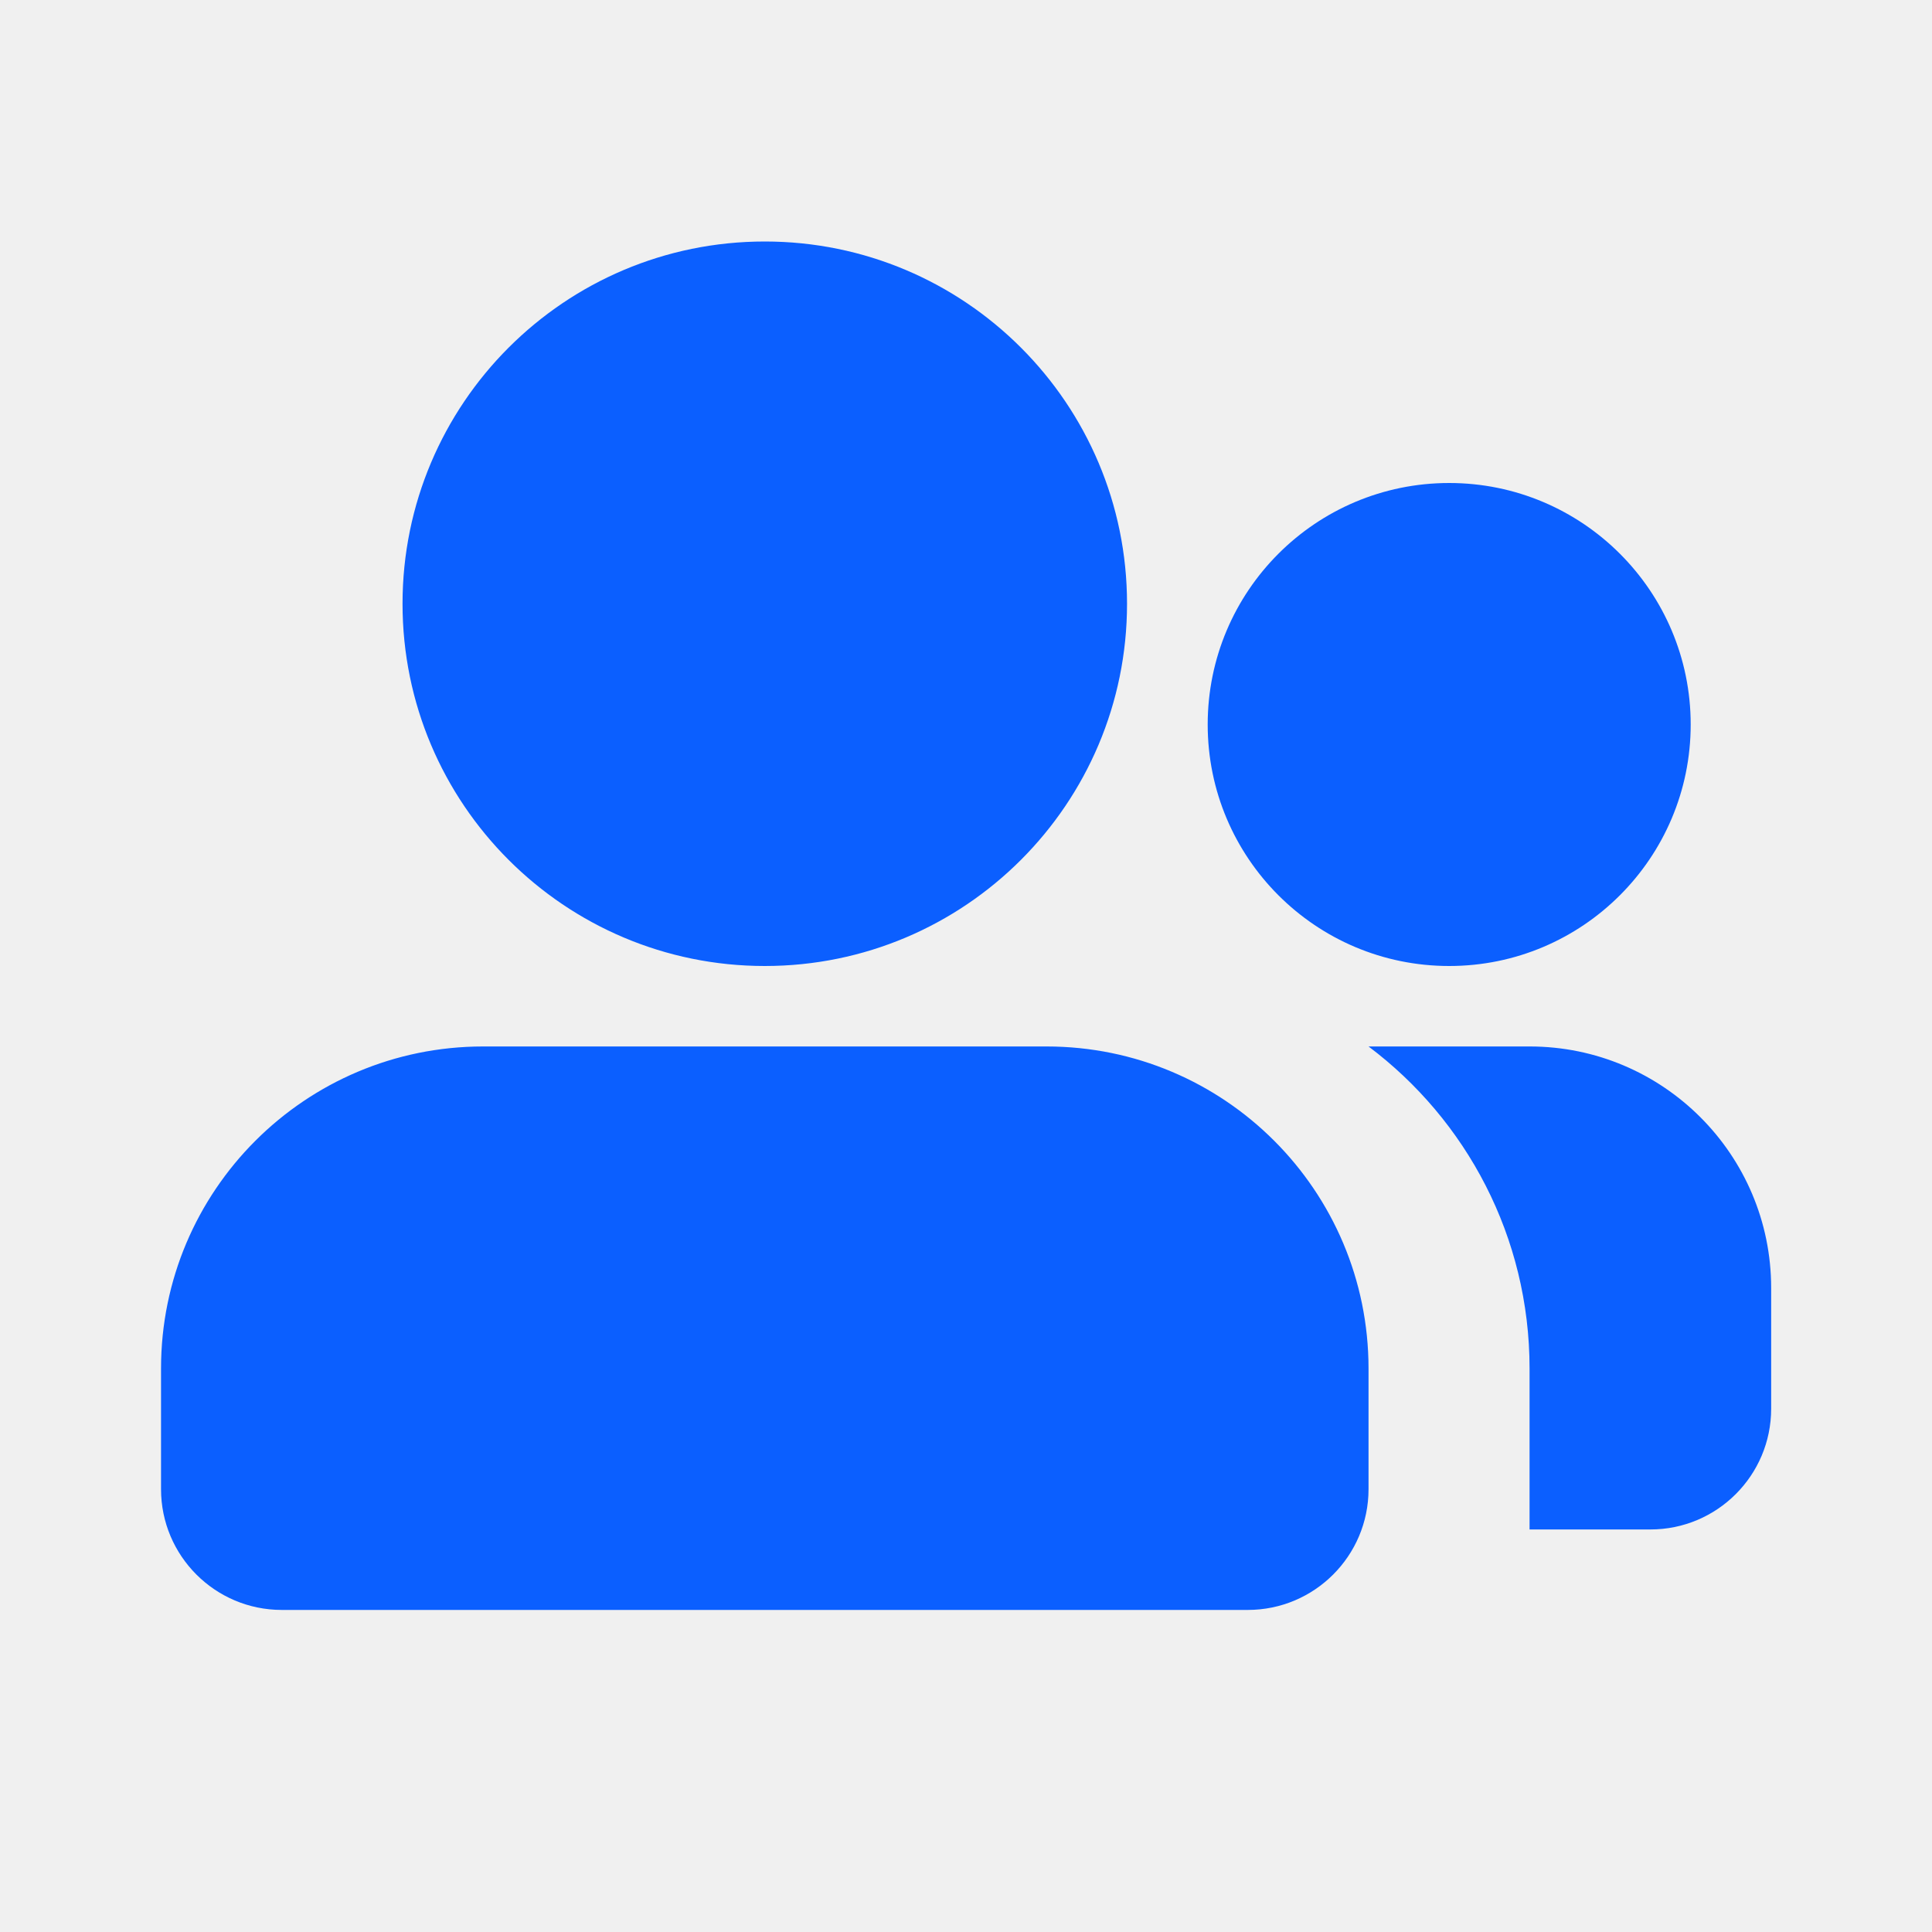
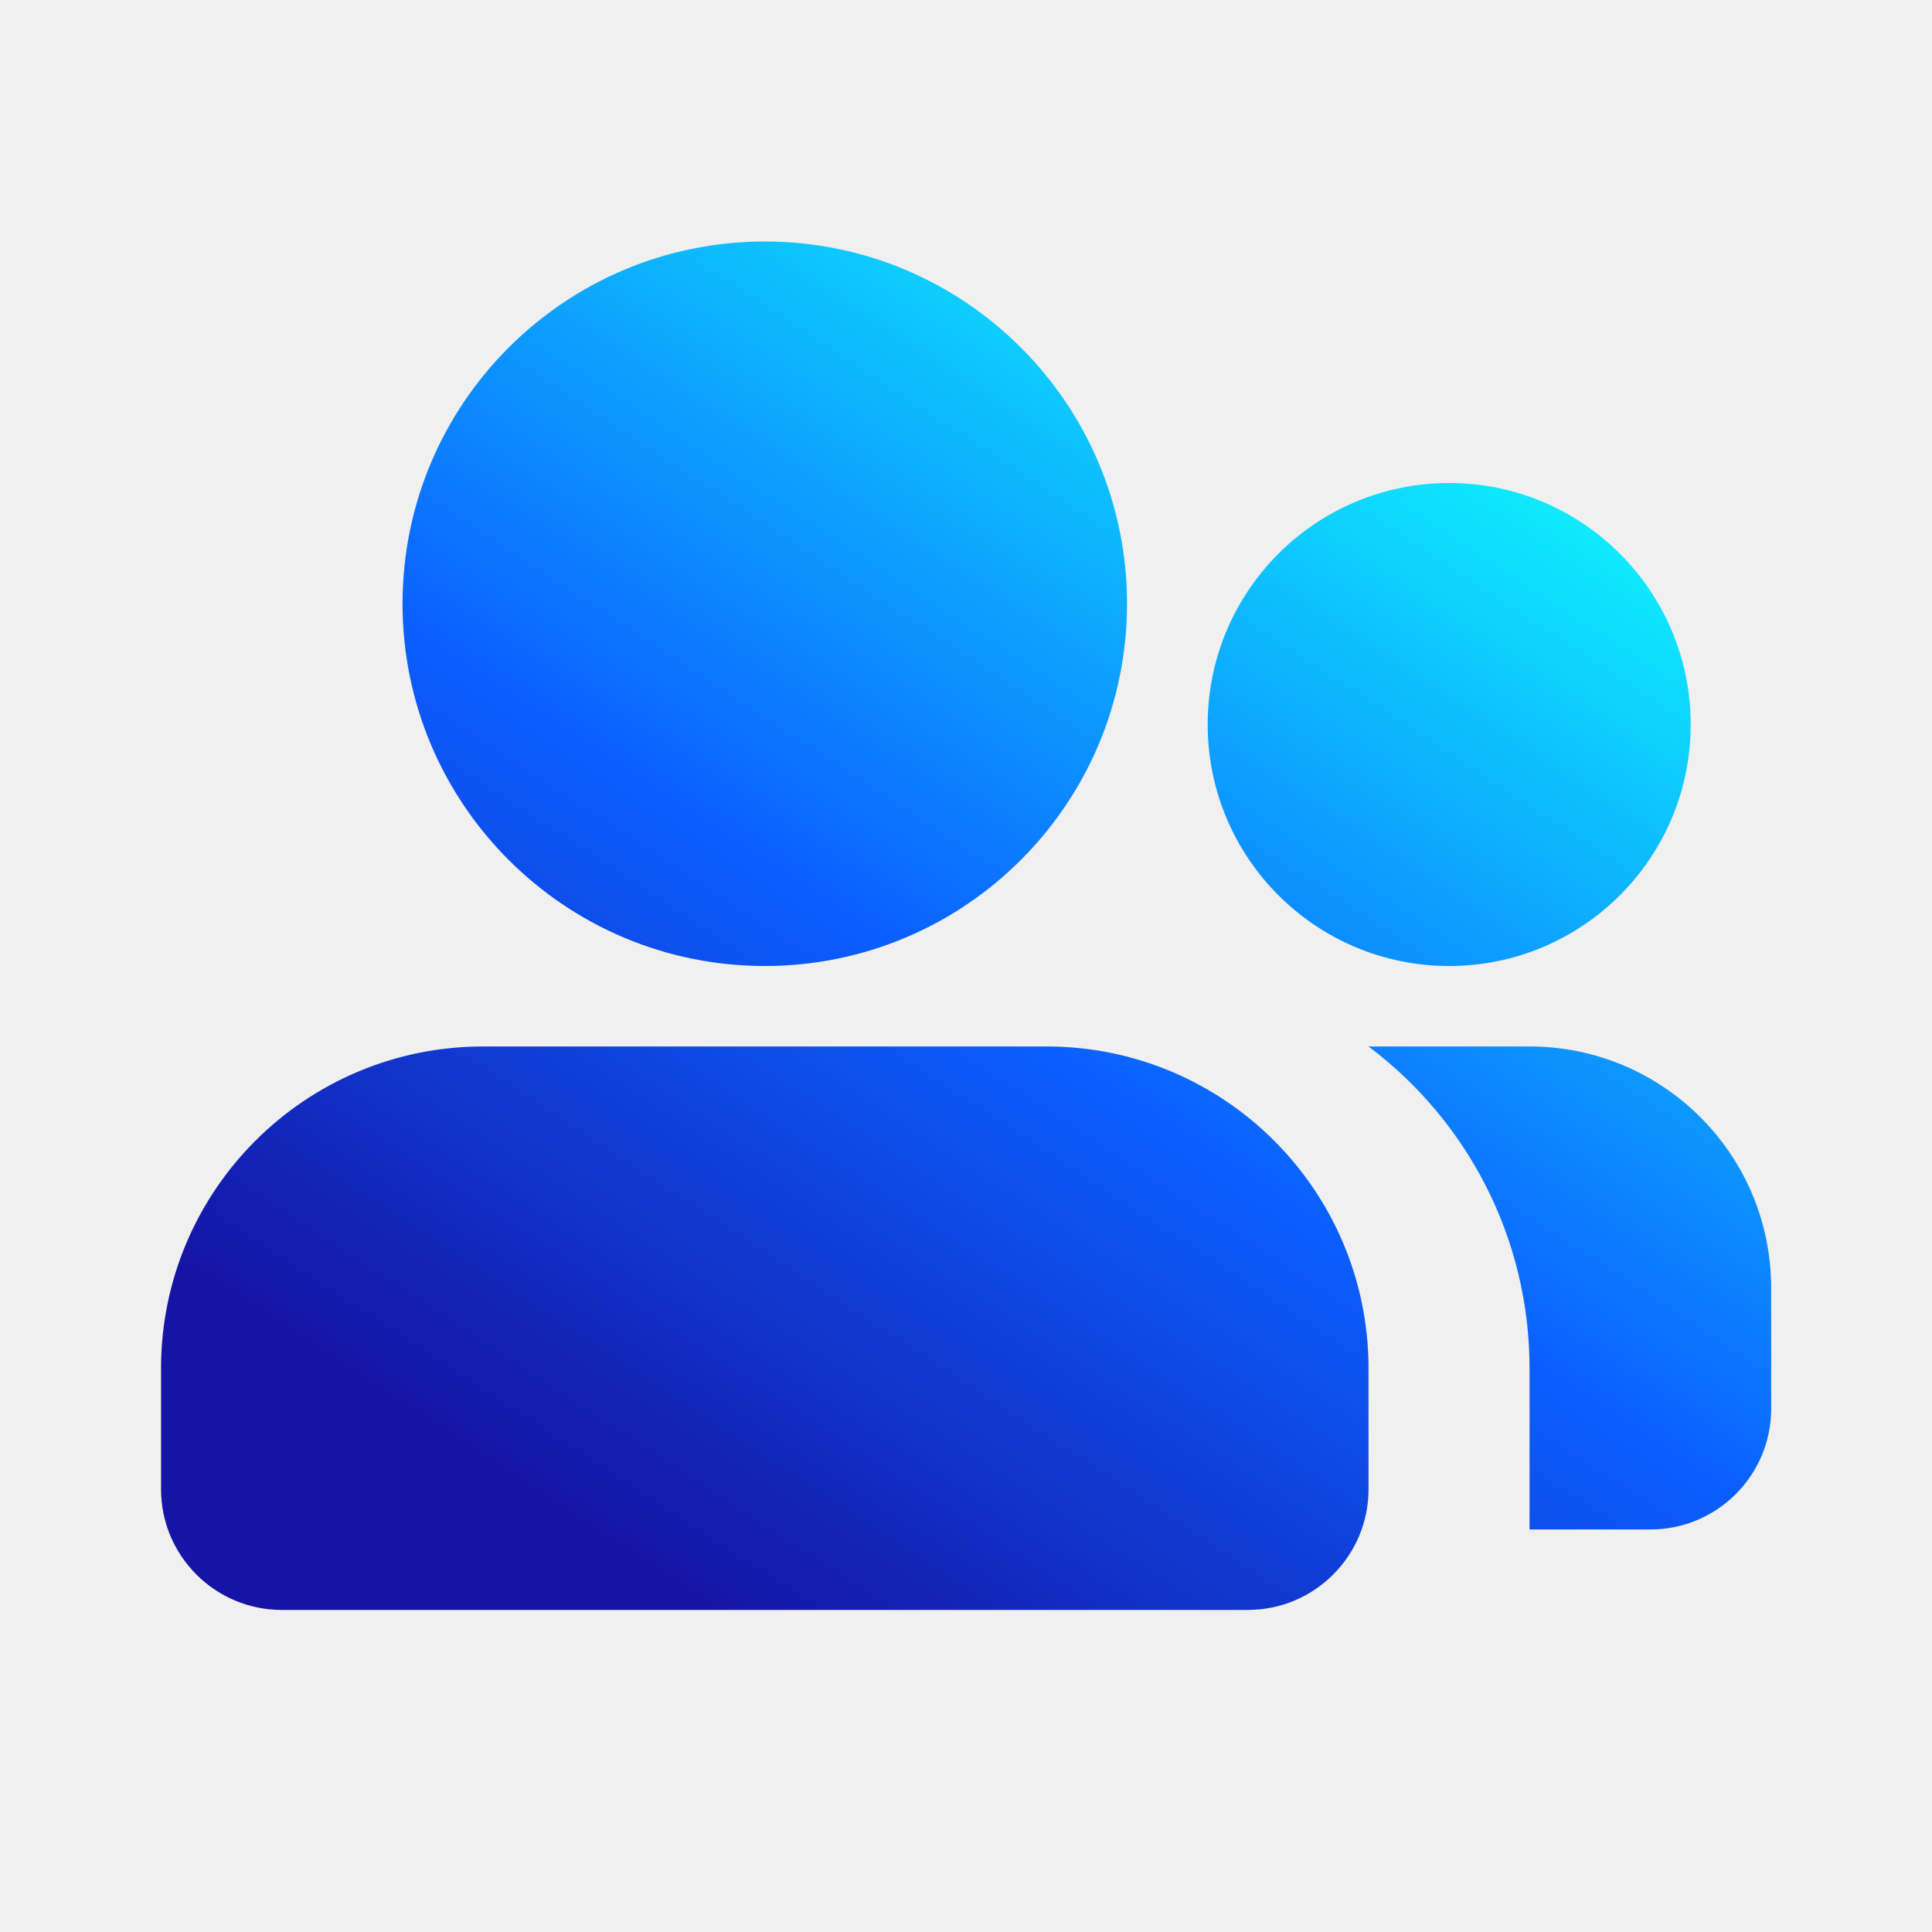
<svg xmlns="http://www.w3.org/2000/svg" fill="none" height="20" viewBox="0 0 20 20" width="20">
  <g clip-path="url(#clip0_2151_34763)">
    <path d="M20 0V20H0V0H20Z" fill="white" fill-opacity="0.01" />
-     <path d="M10.834 10.833C12.675 10.833 14.166 12.325 14.167 14.166V15.416C14.167 16.106 13.607 16.666 12.917 16.666H2.917C2.227 16.666 1.667 16.106 1.667 15.416V14.166C1.667 12.325 3.16 10.833 5.001 10.833H10.834ZM15.835 10.833C17.215 10.833 18.335 11.953 18.335 13.333V14.583C18.335 15.273 17.775 15.833 17.085 15.833H15.834V14.167C15.834 12.804 15.179 11.593 14.167 10.833H15.835ZM7.917 2.5C9.988 2.5 11.667 4.179 11.667 6.25C11.667 8.321 9.988 10 7.917 10C5.846 10 4.167 8.321 4.167 6.25C4.167 4.179 5.846 2.5 7.917 2.5ZM15.002 5C16.382 5 17.502 6.12 17.502 7.5C17.502 8.88 16.382 10 15.002 10C13.621 10 12.502 8.881 12.502 7.5C12.502 6.119 13.621 5 15.002 5Z" fill="#0B5FFF" />
+     <path d="M10.834 10.833C12.675 10.833 14.166 12.325 14.167 14.166V15.416C14.167 16.106 13.607 16.666 12.917 16.666H2.917C2.227 16.666 1.667 16.106 1.667 15.416V14.166C1.667 12.325 3.16 10.833 5.001 10.833H10.834ZM15.835 10.833C17.215 10.833 18.335 11.953 18.335 13.333V14.583C18.335 15.273 17.775 15.833 17.085 15.833H15.834V14.167C15.834 12.804 15.179 11.593 14.167 10.833H15.835ZM7.917 2.5C9.988 2.5 11.667 4.179 11.667 6.25C11.667 8.321 9.988 10 7.917 10C5.846 10 4.167 8.321 4.167 6.25C4.167 4.179 5.846 2.5 7.917 2.5ZM15.002 5C16.382 5 17.502 6.12 17.502 7.5C17.502 8.88 16.382 10 15.002 10C13.621 10 12.502 8.881 12.502 7.5C12.502 6.119 13.621 5 15.002 5Z" fill="url(#paint0_linear_2151_34763)" />
  </g>
  <defs>
+     <linearGradient gradientUnits="userSpaceOnUse" id="paint0_linear_2151_34763" x1="5.322" x2="13.778" y1="15.354" y2="2.411">
+       <stop stop-color="#1514A4" />
+       <stop offset="0.442" stop-color="#0B5FFF" />
+       <stop offset="1" stop-color="#0FFFFC" />
+     </linearGradient>
    <clipPath id="clip0_2151_34763">
      <rect fill="white" height="20" width="20" />
    </clipPath>
  </defs>
</svg>
